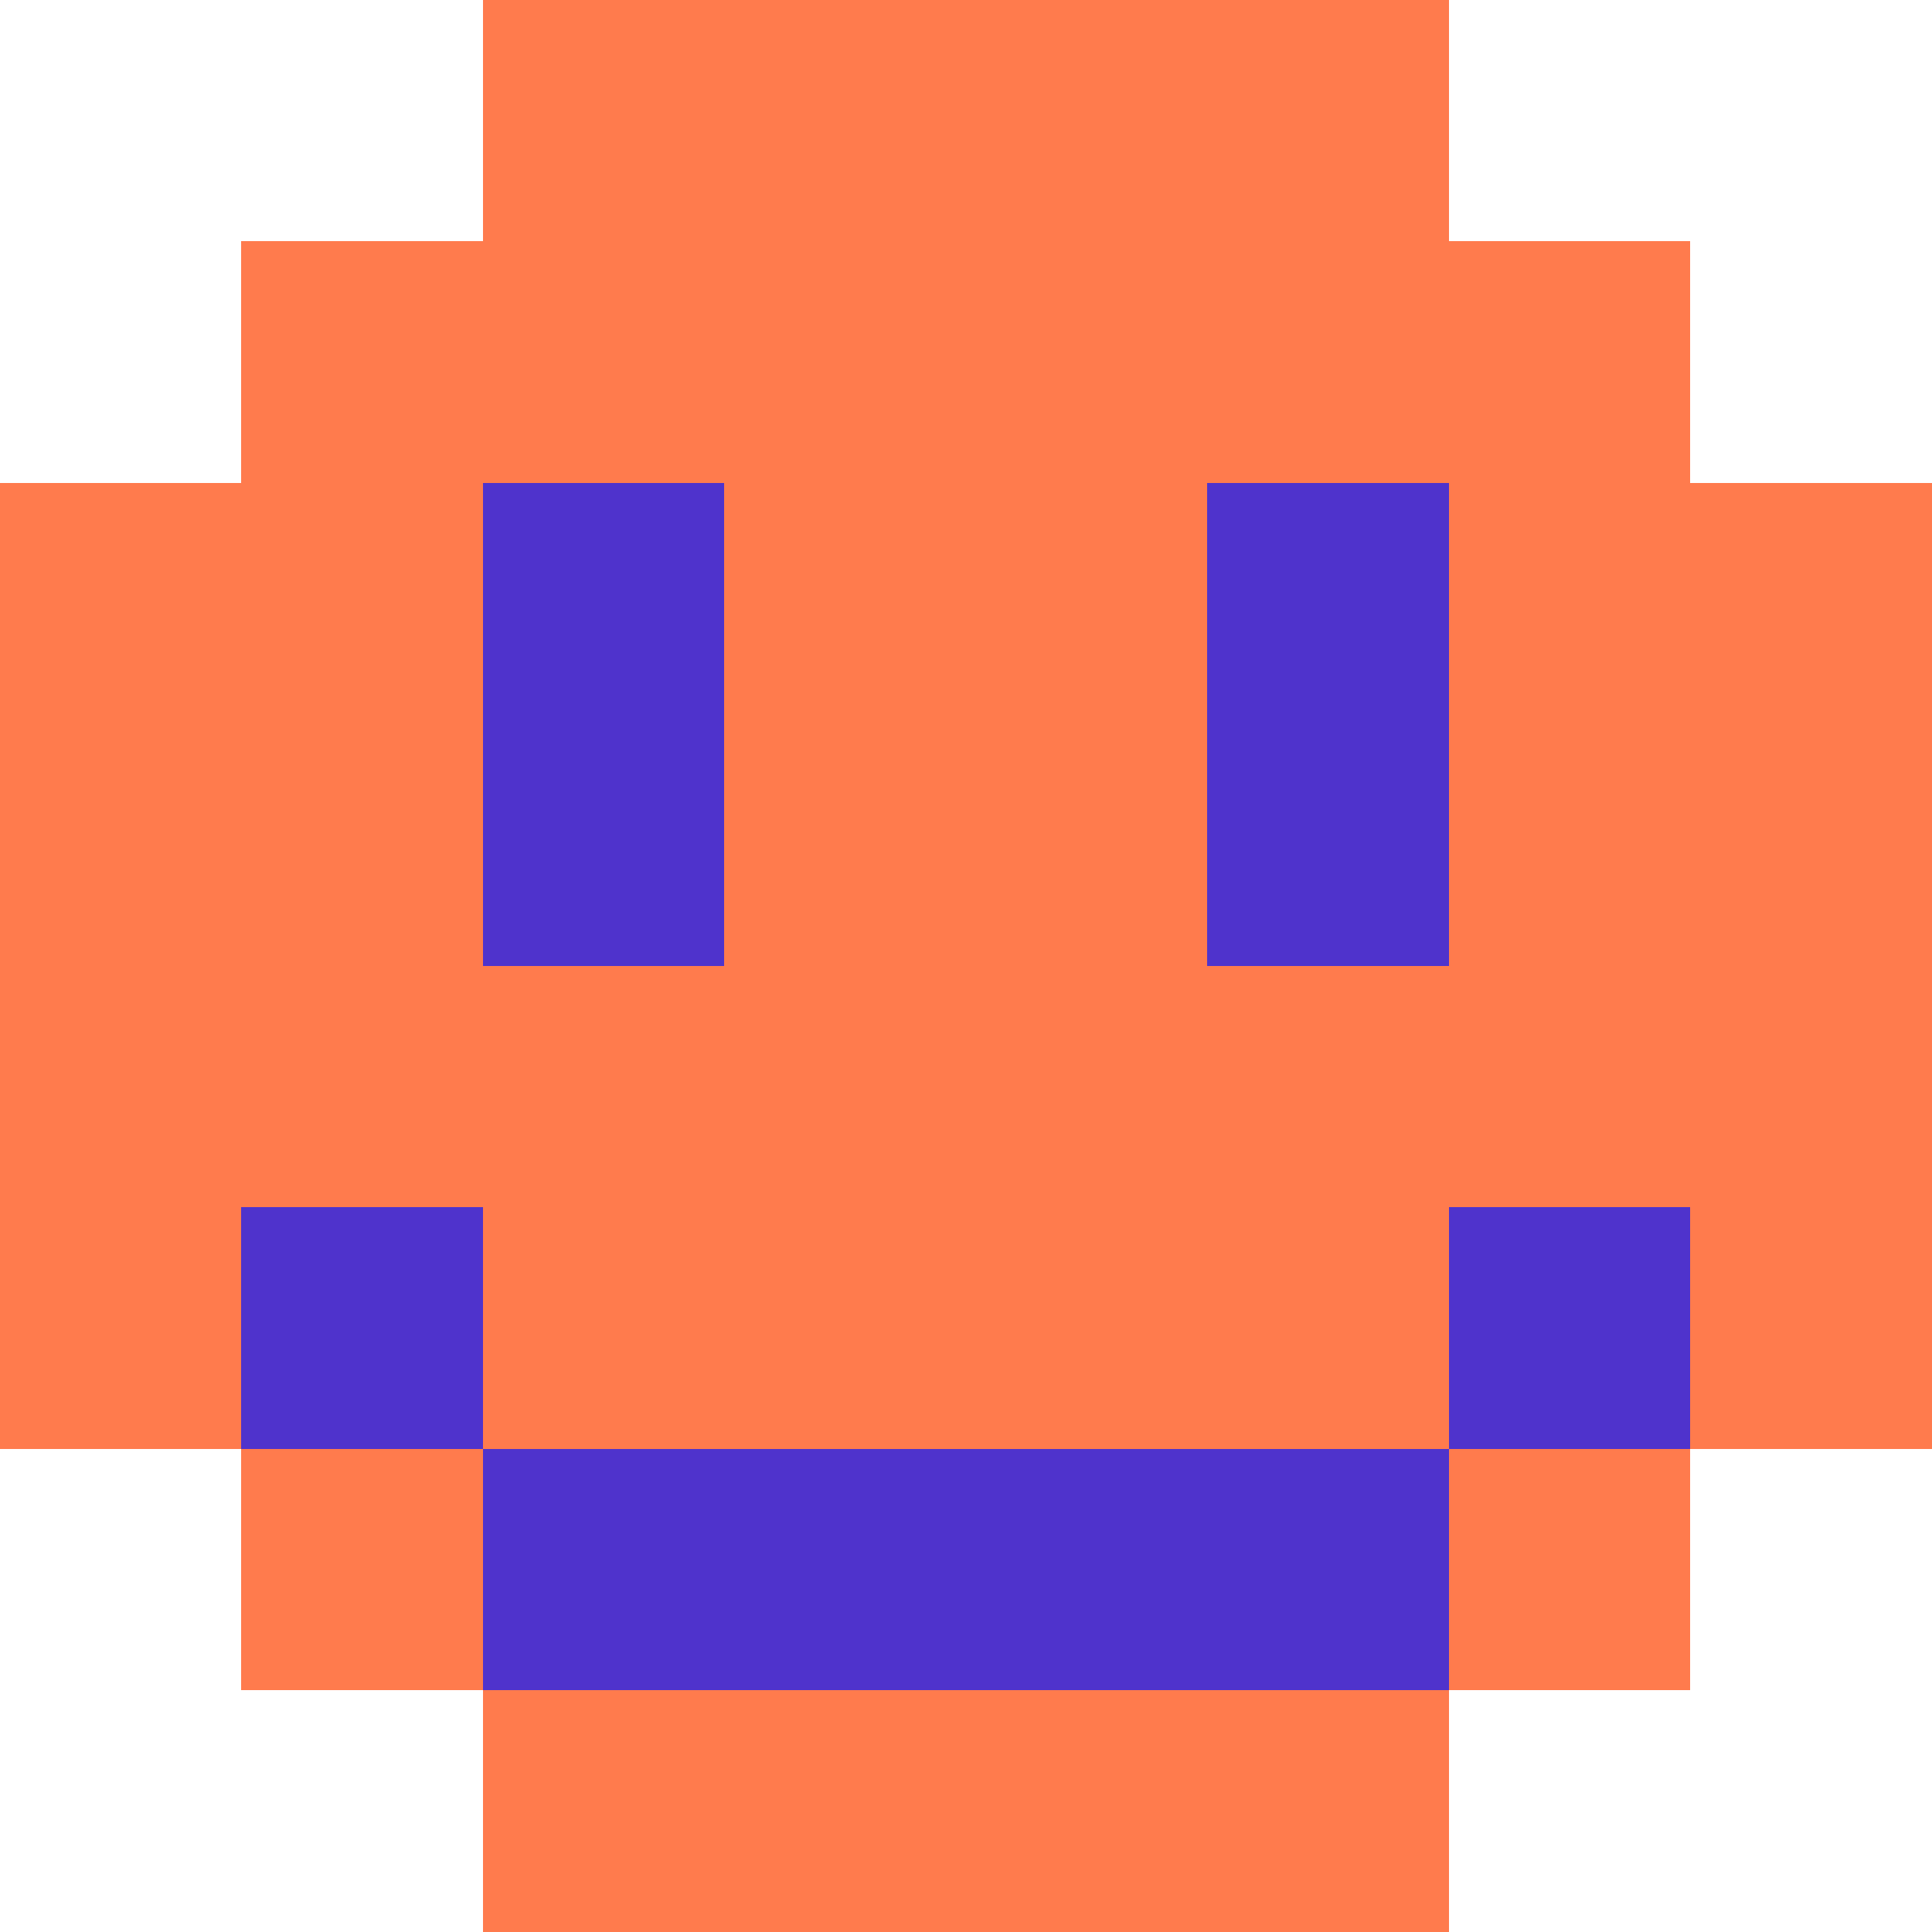
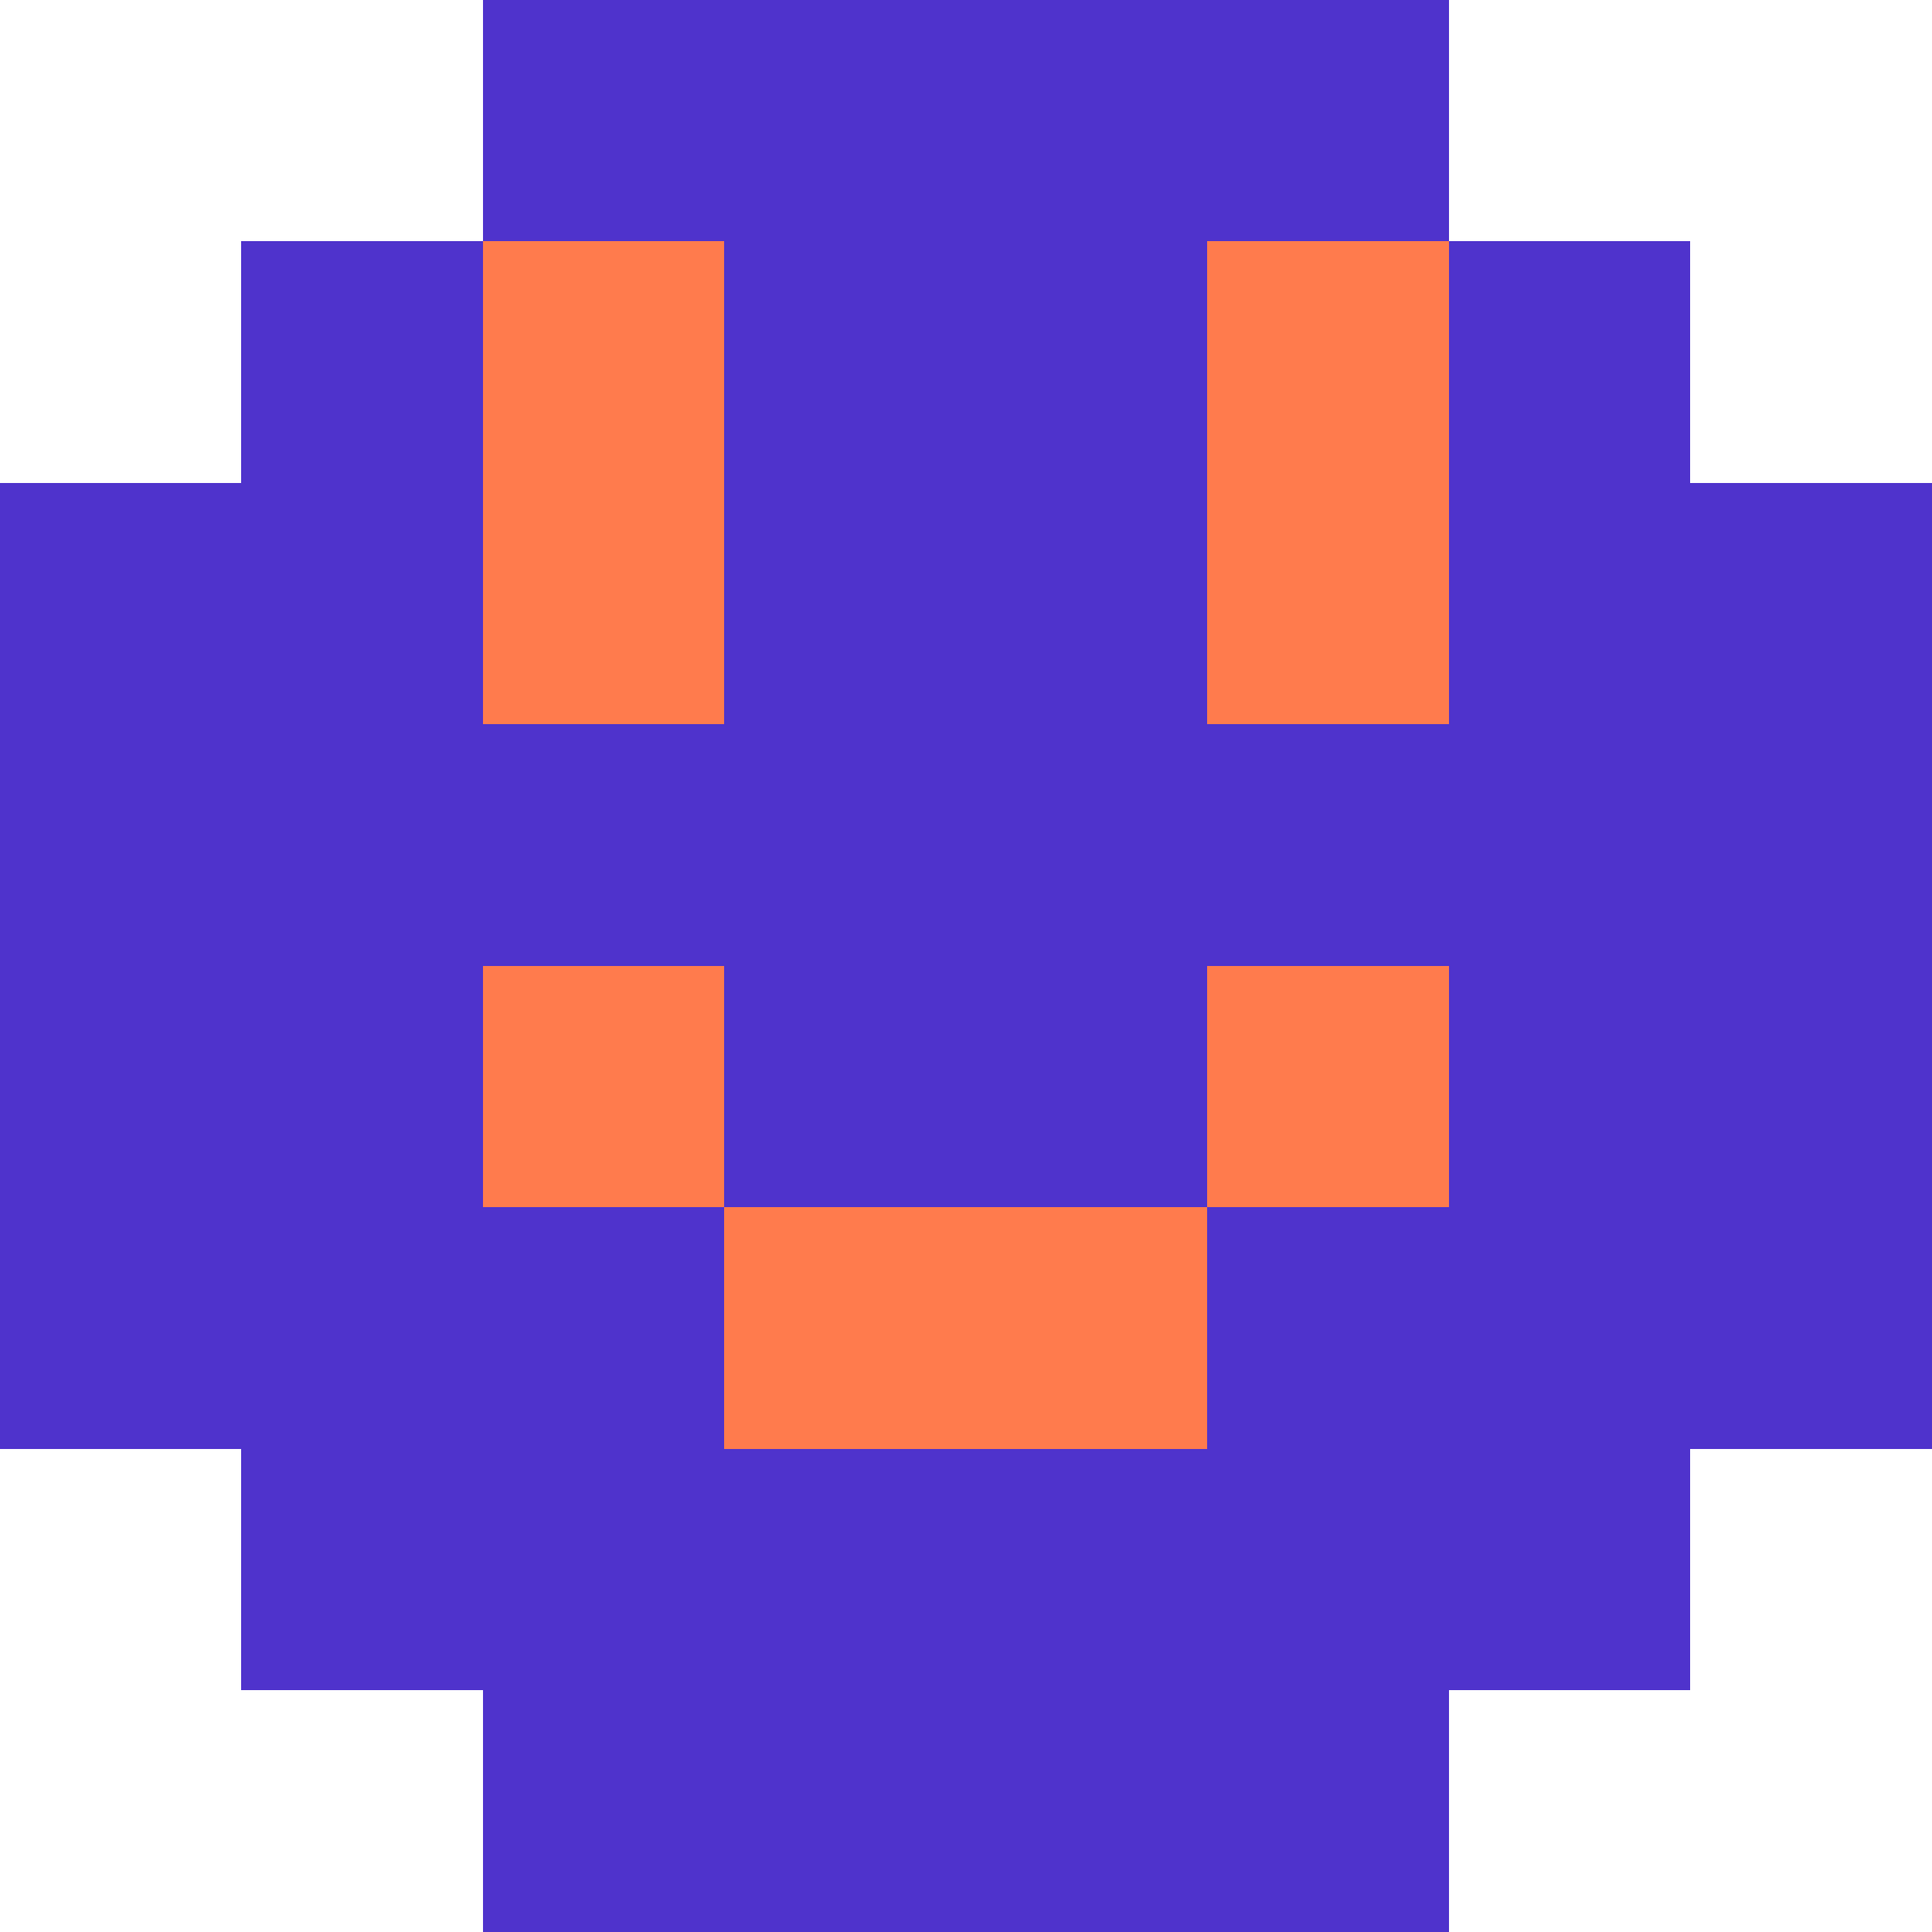
<svg xmlns="http://www.w3.org/2000/svg" viewBox="0 0 8 8" shape-rendering="crispEdges">
-   <rect x="2" y="0" width="1" height="1" fill="#FF7B4D" />
-   <rect x="3" y="0" width="1" height="1" fill="#FF7B4D" />
-   <rect x="4" y="0" width="1" height="1" fill="#FF7B4D" />
-   <rect x="5" y="0" width="1" height="1" fill="#FF7B4D" />
-   <rect x="1" y="1" width="1" height="1" fill="#FF7B4D" />
+   <rect x="2" y="0" width="1" height="1" fill="#4F33CC" />
+   <rect x="3" y="0" width="1" height="1" fill="#4F33CC" />
+   <rect x="4" y="0" width="1" height="1" fill="#4F33CC" />
+   <rect x="5" y="0" width="1" height="1" fill="#4F33CC" />
+   <rect x="1" y="1" width="1" height="1" fill="#4F33CC" />
  <rect x="2" y="1" width="1" height="1" fill="#FF7B4D" />
-   <rect x="3" y="1" width="1" height="1" fill="#FF7B4D" />
-   <rect x="4" y="1" width="1" height="1" fill="#FF7B4D" />
+   <rect x="3" y="1" width="1" height="1" fill="#4F33CC" />
+   <rect x="4" y="1" width="1" height="1" fill="#4F33CC" />
  <rect x="5" y="1" width="1" height="1" fill="#FF7B4D" />
-   <rect x="6" y="1" width="1" height="1" fill="#FF7B4D" />
-   <rect x="0" y="2" width="1" height="1" fill="#FF7B4D" />
-   <rect x="1" y="2" width="1" height="1" fill="#FF7B4D" />
-   <rect x="2" y="2" width="1" height="1" fill="#4F33CC" />
-   <rect x="3" y="2" width="1" height="1" fill="#FF7B4D" />
-   <rect x="4" y="2" width="1" height="1" fill="#FF7B4D" />
-   <rect x="5" y="2" width="1" height="1" fill="#4F33CC" />
-   <rect x="6" y="2" width="1" height="1" fill="#FF7B4D" />
-   <rect x="7" y="2" width="1" height="1" fill="#FF7B4D" />
-   <rect x="0" y="3" width="1" height="1" fill="#FF7B4D" />
-   <rect x="1" y="3" width="1" height="1" fill="#FF7B4D" />
+   <rect x="6" y="1" width="1" height="1" fill="#4F33CC" />
+   <rect x="0" y="2" width="1" height="1" fill="#4F33CC" />
+   <rect x="1" y="2" width="1" height="1" fill="#4F33CC" />
+   <rect x="2" y="2" width="1" height="1" fill="#FF7B4D" />
+   <rect x="3" y="2" width="1" height="1" fill="#4F33CC" />
+   <rect x="4" y="2" width="1" height="1" fill="#4F33CC" />
+   <rect x="5" y="2" width="1" height="1" fill="#FF7B4D" />
+   <rect x="6" y="2" width="1" height="1" fill="#4F33CC" />
+   <rect x="7" y="2" width="1" height="1" fill="#4F33CC" />
+   <rect x="0" y="3" width="1" height="1" fill="#4F33CC" />
+   <rect x="1" y="3" width="1" height="1" fill="#4F33CC" />
  <rect x="2" y="3" width="1" height="1" fill="#4F33CC" />
-   <rect x="3" y="3" width="1" height="1" fill="#FF7B4D" />
-   <rect x="4" y="3" width="1" height="1" fill="#FF7B4D" />
+   <rect x="3" y="3" width="1" height="1" fill="#4F33CC" />
+   <rect x="4" y="3" width="1" height="1" fill="#4F33CC" />
  <rect x="5" y="3" width="1" height="1" fill="#4F33CC" />
-   <rect x="6" y="3" width="1" height="1" fill="#FF7B4D" />
-   <rect x="7" y="3" width="1" height="1" fill="#FF7B4D" />
-   <rect x="0" y="4" width="1" height="1" fill="#FF7B4D" />
-   <rect x="1" y="4" width="1" height="1" fill="#FF7B4D" />
+   <rect x="6" y="3" width="1" height="1" fill="#4F33CC" />
+   <rect x="7" y="3" width="1" height="1" fill="#4F33CC" />
+   <rect x="0" y="4" width="1" height="1" fill="#4F33CC" />
+   <rect x="1" y="4" width="1" height="1" fill="#4F33CC" />
  <rect x="2" y="4" width="1" height="1" fill="#FF7B4D" />
-   <rect x="3" y="4" width="1" height="1" fill="#FF7B4D" />
-   <rect x="4" y="4" width="1" height="1" fill="#FF7B4D" />
+   <rect x="3" y="4" width="1" height="1" fill="#4F33CC" />
+   <rect x="4" y="4" width="1" height="1" fill="#4F33CC" />
  <rect x="5" y="4" width="1" height="1" fill="#FF7B4D" />
-   <rect x="6" y="4" width="1" height="1" fill="#FF7B4D" />
-   <rect x="7" y="4" width="1" height="1" fill="#FF7B4D" />
-   <rect x="0" y="5" width="1" height="1" fill="#FF7B4D" />
+   <rect x="6" y="4" width="1" height="1" fill="#4F33CC" />
+   <rect x="7" y="4" width="1" height="1" fill="#4F33CC" />
+   <rect x="0" y="5" width="1" height="1" fill="#4F33CC" />
  <rect x="1" y="5" width="1" height="1" fill="#4F33CC" />
-   <rect x="2" y="5" width="1" height="1" fill="#FF7B4D" />
+   <rect x="2" y="5" width="1" height="1" fill="#4F33CC" />
  <rect x="3" y="5" width="1" height="1" fill="#FF7B4D" />
  <rect x="4" y="5" width="1" height="1" fill="#FF7B4D" />
-   <rect x="5" y="5" width="1" height="1" fill="#FF7B4D" />
+   <rect x="5" y="5" width="1" height="1" fill="#4F33CC" />
  <rect x="6" y="5" width="1" height="1" fill="#4F33CC" />
-   <rect x="7" y="5" width="1" height="1" fill="#FF7B4D" />
-   <rect x="1" y="6" width="1" height="1" fill="#FF7B4D" />
+   <rect x="7" y="5" width="1" height="1" fill="#4F33CC" />
+   <rect x="1" y="6" width="1" height="1" fill="#4F33CC" />
  <rect x="2" y="6" width="1" height="1" fill="#4F33CC" />
  <rect x="3" y="6" width="1" height="1" fill="#4F33CC" />
  <rect x="4" y="6" width="1" height="1" fill="#4F33CC" />
  <rect x="5" y="6" width="1" height="1" fill="#4F33CC" />
-   <rect x="6" y="6" width="1" height="1" fill="#FF7B4D" />
-   <rect x="2" y="7" width="1" height="1" fill="#FF7B4D" />
-   <rect x="3" y="7" width="1" height="1" fill="#FF7B4D" />
-   <rect x="4" y="7" width="1" height="1" fill="#FF7B4D" />
-   <rect x="5" y="7" width="1" height="1" fill="#FF7B4D" />
+   <rect x="6" y="6" width="1" height="1" fill="#4F33CC" />
+   <rect x="2" y="7" width="1" height="1" fill="#4F33CC" />
+   <rect x="3" y="7" width="1" height="1" fill="#4F33CC" />
+   <rect x="4" y="7" width="1" height="1" fill="#4F33CC" />
+   <rect x="5" y="7" width="1" height="1" fill="#4F33CC" />
</svg>
